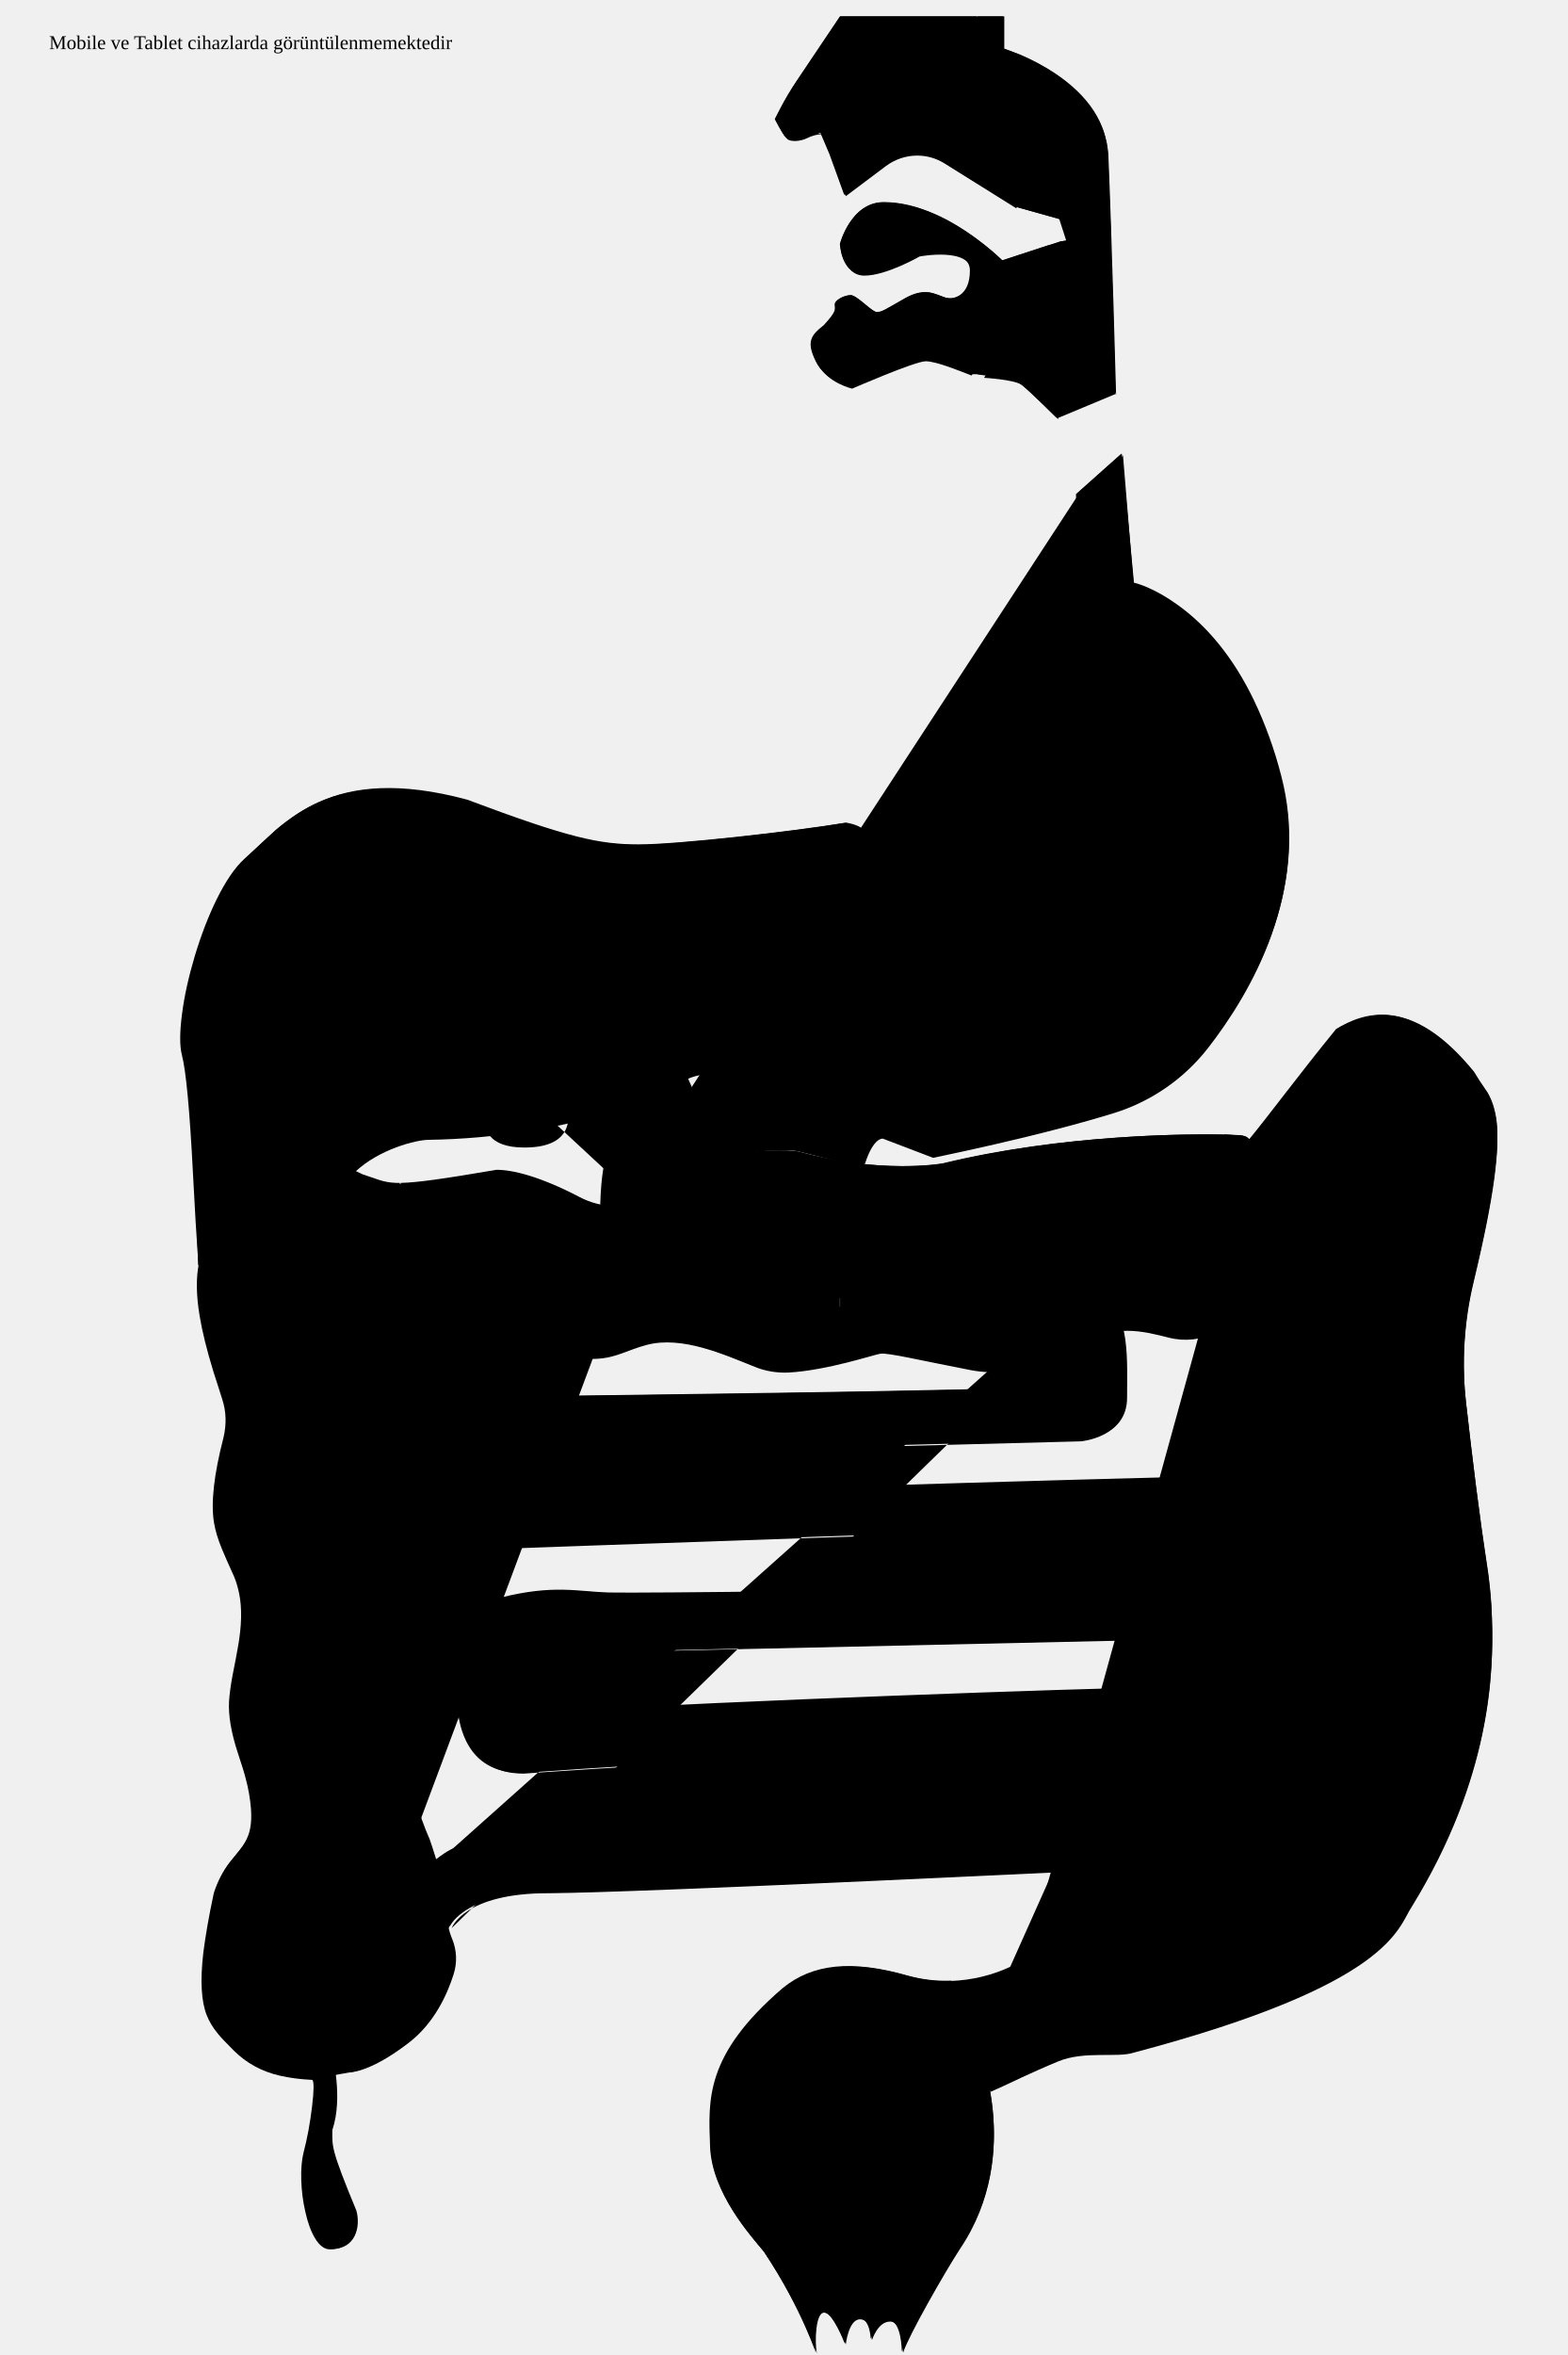
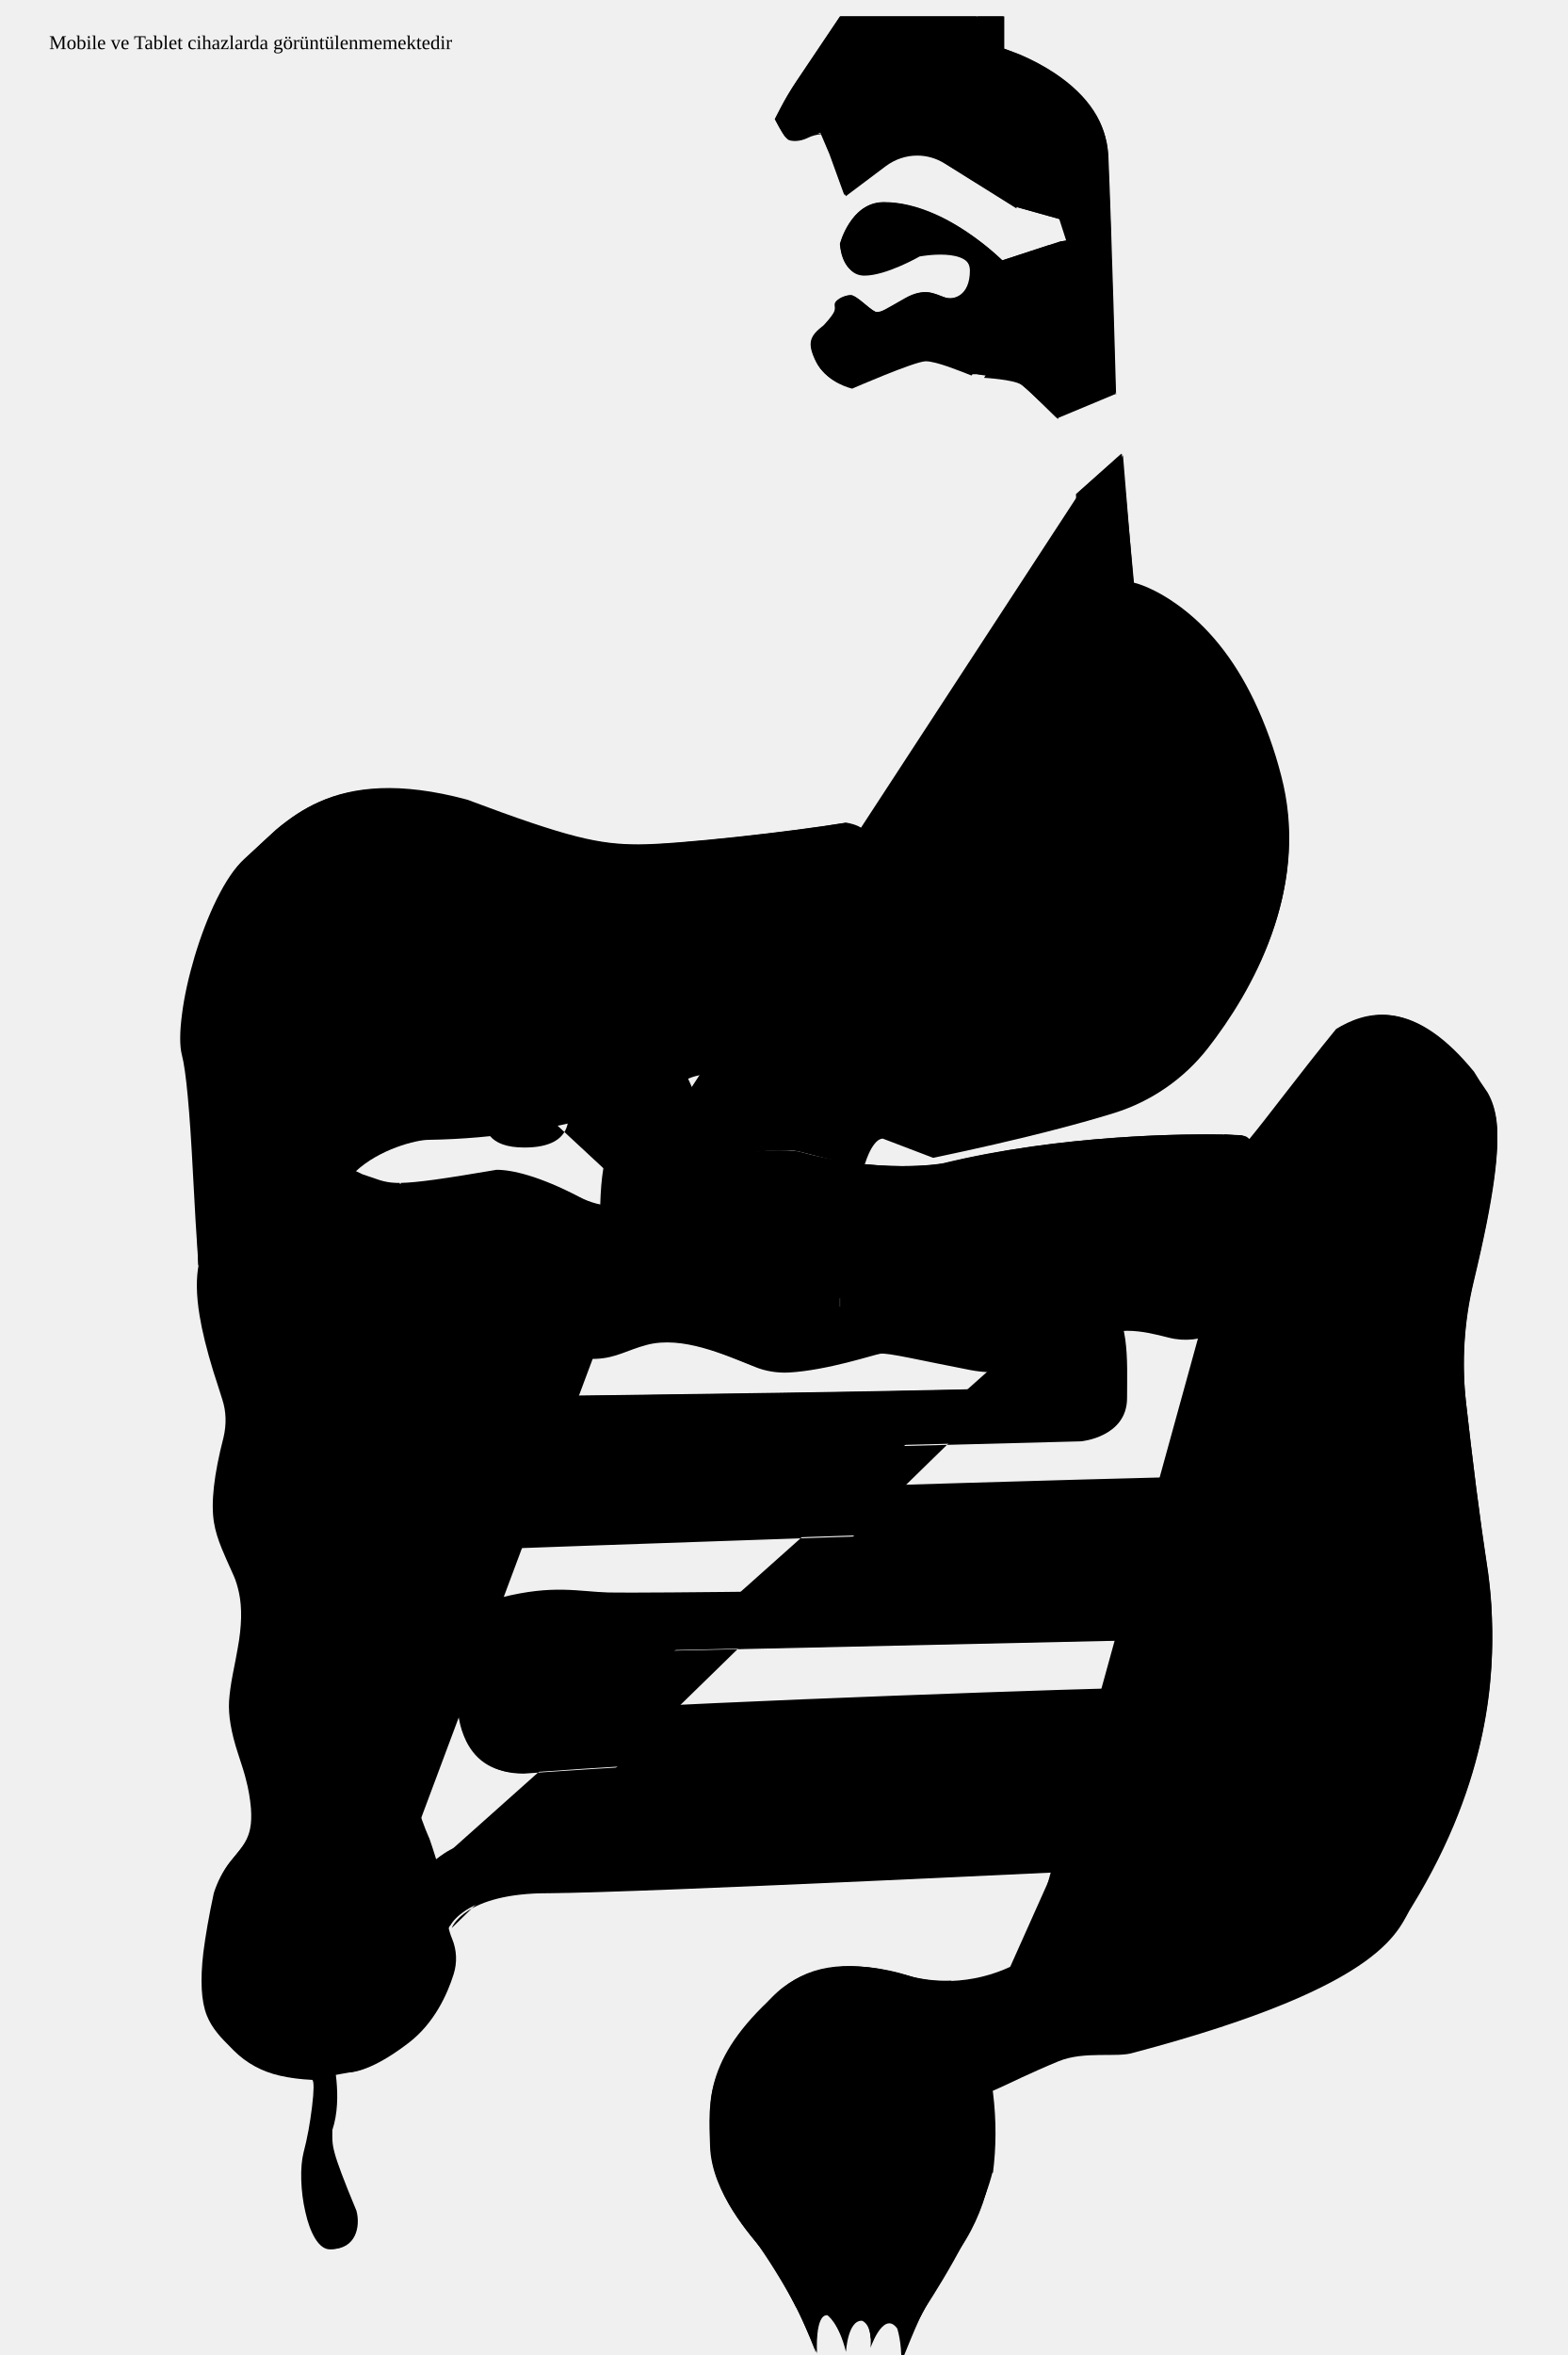
<svg xmlns="http://www.w3.org/2000/svg" xmlns:html="http://www.w3.org/1999/xhtml" id="container" preserveAspectRatio="xMinYMin meet" viewBox="0 0 957.4 1438">
  <g class="groupbox">
    <g id="BG" transform="translate(100,10)" style="pointer-events:none;" class="groupbox">
      <path id="Layer1_0_FILL" d="M548 137.4l-6.7 2.2v-.1l-29 9.5c-4.6-4.4-9.7-8.7-15.2-12.8-8.8-6.5-17.4-11.7-25.8-15.4-11.1-4.9-21.5-7.4-31.4-7.4-8.4 0-15.4 4.2-20.9 12.7-1.7 2.6-3.2 5.5-4.5 8.7-.6 1.6-1 2.9-1.3 4l.3 2.9c.3 2.3.9 4.4 1.7 6.4 2.4 6.1 6.5 9.2 12.1 9.2s12.9-2 21.9-5.9c4.5-1.9 8.4-3.9 11.8-5.9l5-.7c4-.4 7.7-.5 11-.4 10.6.6 15.9 4.2 15.9 10.8 0 7-2 12-5.9 14.8-3.1 2.3-6.4 2.8-9.9 1.6-4.9-1.8-8.1-2.8-9.5-3-4.5-.6-9.3.6-14.5 3.6-7.9 4.5-11.9 6.8-11.9 6.8-2.1 1.1-3.9 1.7-5.4 1.7-1 0-3.6-1.7-7.7-5.2-4.1-3.4-6.8-5.2-8.2-5.2-2.1 0-4.2.6-6.4 1.9-2.3 1.2-3.4 2.5-3.4 3.8 0 2.4 0 3.7-.1 3.9-.6 1.9-2.8 4.8-6.6 8.9-4.4 3.4-6.9 6.4-7.6 9-.9 3.2.1 7.6 2.9 13.3 2.5 5 6.8 9.1 12.9 12.2 3 1.5 5.8 2.6 8.3 3.2l20-8.4c13.9-5.6 22.2-8.4 24.9-8.4 2.8 0 7.5 1.1 13.9 3.4 1.5.5 6.3 2.3 14.2 5.4h4v.1l11.6 1.6c8.1 1.3 13.1 2.7 15 4.2 3.1 2.2 10.5 9.2 22.3 21l35.5-14.8c-.6-23-1.3-47.1-2.1-72.3h-.1c-.3-11.3-.6-19.7-.8-25.3l-30.3 4.4M513.1 0h-99.8l-26.6 39.6c-3.6 5.3-6.9 10.9-9.9 16.7l-3.3 6.5 2.6 4.8c1.9 3.4 3.3 5.5 4.2 6.4.8.8 2.5 1.2 5 1.2s4.9-.6 7.2-1.8c2.8-1.4 5.8-2.2 8.9-2.4l5.6 13.2 9 24.8 24.5-18.4c2.8-2.1 5.8-3.7 9.1-4.8 3.3-1.1 6.6-1.7 10.1-1.7 6.1 0 11.7 1.7 16.9 5l43.6 27.1 58.3 16.3c-.6-17.2-1.2-33.2-1.8-47.9-.8-19.4-11.6-36-32.4-49.9-6.5-4.3-13.6-8.1-21.3-11.4l-9.6-3.6V0m71.8 267.1l-27.8 24.7 1.7 54.3.1-.1-.1.1.3 11.6-38.4 36.7c-1 1.3-2.4 3.2-4 5.8-3.2 5.2-6.4 11.3-9.5 18.2-5.3 12.3-9.6 25.8-12.7 40.6-4.1 19.1-6.1 39.6-6.1 61.5 0 21.6-.8 38.8-2.3 51.8-.6 5.2-1.2 8.6-1.8 10.2-3.8 3.3-8.1 6.9-13.1 10.6-9.9 7.5-17.7 12.2-23.6 14.2-.3.9-1 3.3-2.1 7.2-1.1 4-2.1 7.3-3 9.8-2.1 5.5-4.2 9.5-6.3 12.1-2.7 3.2-5.7 4.9-9.1 5-1.7-.1-3.5-.6-5.4-1.6-2.5-1.3-4.2-2.2-5.1-2.5-4.8-1.6-11-.2-18.5 4.1-5.7 3.3-13.5 8.3-23.4 15-7.4 5-12.5 8-15.4 9-1 .2-7.4 1.2-19.3 2.9-10.4 1.4-19 3.5-25.9 6.2-5 2-10.2 3.3-15.7 4-8.1 1-13.8 2.9-17.2 5.5-2 1.1-3.5 2-4.5 2.6-1.9 1.1-3.4 2.6-4.6 4.6-3.4 5.6-5.3 17.2-5.8 34.9-4.7-.9-9.1-2.5-13.3-4.7-11.3-5.9-21.6-10.3-30.9-13.1-7.7-2.3-14.2-3.5-19.7-3.5-16.5 2.8-29.1 4.9-37.9 6.1-8.9 1.2-15.8 1.9-20.7 2l-2.6-.1c-3.6-.1-7.1-.7-10.4-1.7-4.1-1.5-7.6-2.7-10.6-3.6-1.7-.9-3.5-1.7-5.3-2.5 6.5-6.2 14.9-11.2 25.2-15 8.1-3 14.6-4.5 19.6-4.5 35.5-.5 70.1-5.4 103.7-14.5 16.8-4.5 30-9 39.7-13.5l6.9-5c5.5-3.5 10.5-5.7 15-6.5 4.5-.8 10.8-3.6 19-8.4 4.1-2.4 7.8-4.7 11-6.9l3.4-6.3c2.9-5.1 5.9-10.1 9-14.9 10-15.3 19.5-26 28.4-32.2 8.9-6.2 16.2-16.6 21.8-31.4 1.7-4.5 3.5-10.3 5.6-17.5 2.1-7.4 3.5-12.1 4.3-14.1 2.6-7.1 2.8-12.3.5-15.8-1.9-2.9-5.9-4.9-12.1-6-17.1 2.8-39.2 5.7-66.4 8.7-28.8 3.1-48.9 4.7-60.4 4.7-12.5 0-25.2-1.6-38.1-4.9-14.4-3.7-36.6-11.1-66.6-22.4-36.3-9.7-66.4-9.3-90.2 1.3-8.6 3.8-17.2 9.4-25.8 16.6-9 8.3-15.5 14.3-19.5 18-5.7 5.2-11.3 13.4-16.9 24.7-5 10.2-9.5 21.8-13.4 34.8-3.7 12.5-6.3 24.1-7.7 35-1.5 11.3-1.5 19.7-.1 25.2 2.5 9.4 4.8 33.8 6.8 73.1 1 19.7 2.1 38.1 3.3 55.3l.3-1.1c-1.8 8.5-1.7 19.1.4 31.8 1.5 9.3 4.3 20.7 8.4 34.1 1.4 4.4 3.3 10.1 5.5 17.2 2.4 7.4 2.6 15.1.7 23.2-5.8 22.5-7.8 39.8-5.8 51.9.8 4.9 2.4 10.2 4.8 16 1.4 3.4 3.8 8.9 7.3 16.6 1.3 2.9 2.3 6.3 3.2 10.4 1.9 9 1.7 20.2-.8 33.7-.6 3.7-1.7 9.1-3.1 16.3-1.2 6.3-1.9 11.7-2.2 16.1-.5 8.6 1.3 19.2 5.4 31.7 2.5 7.5 4.1 12.7 4.8 15.6 1.7 6.3 2.7 12.4 3.2 18.4.3 4.6.2 8.5-.5 11.9-.5 2.9-1.6 5.8-3.2 8.6s-4.6 6.7-9.1 11.9c-4.3 5.5-7.6 11.9-9.9 19-3 14-5.1 26.1-6.4 36.3-2 17.1-1.3 29.9 2.1 38.4 1.5 3.8 3.7 7.5 6.7 11.1 1.8 2.3 5.1 5.7 9.7 10.3 7.8 7.8 17.3 13 28.5 15.5 5.9 1.3 12.4 2.2 19.6 2.5 1 1 1 6.5-.2 16.3-1.2 10-2.9 19.4-5.2 28.1-1.1 4.4-1.6 10-1.4 16.7.2 6.6 1 13.1 2.5 19.5 1.5 6.8 3.5 12.1 5.9 16.1 2.7 4.5 5.8 6.8 9.1 6.8 6.5 0 11-2.6 13.7-7.9 2.3-4.6 2.6-9.7 1.1-15.4-7.3-17.6-11.8-29.4-13.4-35.4-.9-3.4-1.4-8-1.4-14 3-8.8 3.7-20 2.2-33.6l10.6-1.9c3.7-.6 7.9-2 12.6-4.3 6.6-3.1 13.7-7.7 21.4-13.6 7.1-5.4 13.2-12.4 18.3-21 3.8-6.4 6.9-13.4 9.3-21 1.3-3.9 1.7-8.4 1.1-13.4-.2-2.7-.9-5.4-2.1-8.2-.7-1.6-1.2-3.2-1.7-4.9 2.1-4.8 5.9-8.9 11.4-12.5 11.1-7.1 27.4-10.7 49.1-10.7 8.3 0 19.4-.3 33.3-.8 40.1-1.3 107.3-4.1 201.6-8.4 47.1-2.2 90.2-4.2 129.4-6.2l11.2.3c8.9-.2 17.1-1.2 24.5-3 23.8-5.8 35.7-18.7 35.7-38.7 0-5.2-.5-10.7-1.5-16.5-3.2-16.9-11.2-30-23.9-39.2-11.2-8.1-24.3-12.2-39.4-12.2-17.7 0-70.9 1.7-159.6 5.1-94.6 3.6-156.4 6.5-185.6 8.8-8.2.7-16.4.4-24.5-.9-7-1.1-12.2-2.7-15.5-4.8-4.1-2.5-5.9-6.1-5.6-10.6h-34.4c0 2.2 0 3.9-.1 5-.4 11.5 1.4 21.3 5.4 29.5 6.4 13 17.7 19.5 34.1 19.5l39.4-2.7c32.8-2.1 65.6-3.9 98.4-5.4 104.9-4.9 190.2-6.3 255.9-4 7.2.7 12.4 1.6 15.5 2.8 4.9 1.9 7.4 4.9 7.5 9-.1 3.3-2.6 6.8-7.6 10.5-6.6 4.7-14 7.2-22.3 7.6-67.3 3.6-180.1 9-338.5 16.3l-50.5 2.4c-5.5.4-11.7 1.4-18.5 2.9-13.6 3-24.4 7.6-32.5 13.8l.1.6c-1.1-3.7-2.3-7.5-3.7-11.4l-.9-2.6c-2.6-5.4-4.9-11.8-7.1-19.2-4.3-14.7-5.5-26.7-3.6-36.2 5.6-16.4 5.6-34.9-.1-55.6-1.9-6.9-4.6-14.3-7.9-22.2-3.5-7.7-5.7-12.7-6.7-15-.3-.8-.6-1.4-.7-1.8-2.2-5.9-3.1-11.5-2.5-17 .2-1.2 1.4-7 3.8-17.4 7.2-17.6 10.7-36.2 10.5-55.9-.2-14.7-2.4-29.5-6.7-44.7l-.1-.4c.4-1.2 1.1-2.2 2.3-2.9l1.6-.9c12.7-9.6 22.9-16.4 30.7-20.3 3.9-1.9 8-3 12.4-3.2 4.4-.2 8.6.6 12.7 2.3 29.2 11.9 50.4 17.5 63.5 16.9 4.7-.2 9.9-1.3 15.4-3.3 8.5-3.1 13.6-4.8 15.3-5.3 9.4-2.5 20.8-1.9 34.3 1.9 5.9 1.6 16.4 5.5 31.7 11.6 6.7 2.6 13.6 3.8 20.6 3.5 8.2-.5 18.9-2.2 32.3-5.2v-40.4h.4l.1 40.2c4.6-1.1 9.7-2.5 15.4-4 5-1.4 7.7-2.1 8.1-2.2 1.9-.3 7.8.5 17.7 2.5 6.2 1.2 18.7 3.7 37.5 7.5 13 2.5 26.1 1.5 39.4-3.1 6.7-2.3 12-4.8 16.1-7.6l2.5-1.3c2-1.1 4.2-2.1 6.4-3.1.5 1.5.8 3.2.8 5 0 8.8-1.3 14.4-3.8 16.7-1.2 1.1-3.1 2-5.6 2.7-.9.2-3.8.8-8.7 1.7-5.8 1-60.1 2.4-162.8 4L224 842.8c-1.9-.2-4.3-.2-7.2 0-5.8.5-11.1 2-15.9 4.5-15.4 8-23.1 24.5-23.1 49.5l-.3 6c0 4.8.4 9.3 1.2 13.3 2.7 12.8 9.1 19.3 19.3 19.3l201.3-7.1c136.7-4.6 211.3-6.6 223.8-6l4.3.3c3.4.3 6.6.9 9.5 1.8 9.2 2.7 13.8 7.3 13.8 14v.9c-.4 5.1-2.3 8.6-5.7 10.7-2.2 1.3-4.9 2-8 2l-6.1.1c-74.7 4.4-119.7 7-134.9 7.8-13.4.7-52 1.5-115.8 2.3-62.1.8-98.2 1-108.3.8-11.7-1-21-1.6-27.7-1.7-11.8-.2-24.4 1.4-37.8 4.7-10.9 2.7-18.5 9.9-22.9 21.5-2.8 7.5-4.1 16.1-3.9 25.8.1 1.2.1 2.8.1 5l34.4.3c.1-1.3.3-2.5.6-3.5 2-7 7.2-11.7 15.8-14.3 4.3-1.3 8.4-1.8 12.3-1.7l401.3-9c5.5-.4 10.5-1.5 15.1-3.2 14.7-5.4 22-16.2 22-32.2l.2-20c.3-7.1-1.1-14.2-4.1-21.3-6-14.2-17.1-21.3-33.4-21.3-26 0-168.8 4.2-428.3 12.5-1.6 0-3.2-.5-4.8-1.6-3.2-2.1-4.8-5.8-4.8-11 0-5.6 2.3-9.5 6.8-11.7 3.2-1.5 8.1-2.3 14.7-2.3 4.4 0 61-1.4 170-4.3 54.5-1.4 108.5-2.8 162.1-4.3l4.4-.8c3.5-.8 6.8-2 9.7-3.5 9.4-4.8 14.1-12.3 14.1-22.3v-20.9c-.2-7.9-.9-14.6-2-20 .9-.1 1.5-.1 2-.1 4.1 0 8.6.5 13.4 1.4 2.3.4 6.3 1.4 12.1 2.8 4.9 1.3 9.8 1.6 14.8 1.1 5-.6 9.8-2 14.3-4.3l5.7-3c4.1-2.2 8.1-4.5 11.8-6.9 1.6-1.1 3.4-1.8 5.3-2.1l-.3.1.7-.2c.8-.1 1.6-.2 2.5-.2l27 .2c.6.8 3.1 7.4 7.5 19.8 2.2 6.2 4.4 12.3 6.5 18.3v236.4c-.2 11.2-2.7 21.7-7.7 31.5-4.4 8.3-10.1 15.7-17 22.1-10.4 9.7-31.1 21.3-62.1 35-9.8 4.3-19.8 7.9-30.1 10.8l-6.7 2c-11.2 3.6-25.8 8.7-43.7 15.4l-23.6 9c-11.4 5.4-23.5 8.4-36.4 8.9l-.1-.2c-8.9.4-17.9-.6-26.8-3.1-17-4.9-31.7-6.7-44.1-5.4-12.4 1.2-23.1 5.6-32.3 13.1-21.1 18.1-34.6 35.8-40.5 53.1-2.3 6.8-3.7 14.3-4.1 22.3-.2 4.1-.2 11.2.2 21.3.4 12.1 5.1 25.2 13.9 39.2 3.6 5.7 9.9 14 18.9 24.9 10 15 18.6 30.5 25.6 46.4 3.3 7.5 5.4 12.4 6.1 14.6-.9-3.6-1-8.5-.3-14.7.8-7 2.6-10.3 5.3-9.7 2.5.6 5.4 4 8.6 10.2 1.6 3.1 3 6.1 4.1 9.1.3-2.5.9-5.1 1.8-7.7 1.7-5.1 4.1-7.7 7-7.7 2.9 0 5 2.1 6.3 6.4.6 2.1 1 4.3 1 6.4.6-1.9 1.6-3.9 2.8-5.8 2.5-3.8 5.3-5.7 8.5-5.5 3.1.2 5.4 3.4 6.7 9.7.6 3.1 1 6.3 1 9.4 1.5-4.9 6.6-15.1 15.4-30.7 7.7-13.9 14.2-24.8 19.4-32.7 10.4-15.5 17-32.6 19.6-51.5 2-14.4 1.6-29.2-1.1-44.5.6-.3 5.7-2.7 15.5-7.3 10.8-5 19.4-8.9 25.8-11.6 6-2.5 14.4-3.8 25.3-3.9 11.3-.1 18.3-.6 20.8-1.4 9.8-2.6 18.2-4.9 25.2-7.1 66.2-19.2 109.5-39.3 130-60.3 3.8-4 7.1-8.3 9.9-13 1.4-2.5 3.2-5.5 5.2-9 21.2-34.5 35.5-69.6 43-105.3 4.8-23.1 6.8-46.8 5.8-71.2-.2-7.3-.9-16-2.2-26l-1-6.7c-1.8-11.6-3.9-26.9-6.4-45.9-2.3-18.3-4.4-35.9-6.3-52.7-2-17.9-1.6-36.1 1-54.4.9-6.2 2.2-12.6 3.8-19.3 11.3-47.1 16-79.4 14-97-.8-6.7-2.6-12.6-5.5-17.6-3.7-5.3-6.4-9.5-8.3-12.7-16.8-20.6-33.3-32-49.7-34.3-10.8-1.5-22 1.3-33.6 8.3-8 9.8-18.2 22.6-30.5 38.5-11.9 15.4-19.6 25.1-23 29.3-.4-.5-.8-.9-1.1-1.2-.9-1.3-3.6-1.9-8-1.9-1.3-.1-3.2-.2-5.7-.3-21-.4-43.3.2-66.6 1.9-38.7 2.7-73.9 8-105.6 15.7-6.3 1.1-14.7 1.7-25.2 1.7-21-.1-41.9-3-62.9-8.8-3.9-.8-10.1-1-18.5-.7-9.9.4-19.3 1.6-28.3 3.5-24.9 5.3-38.7 14.4-41.3 27.5-.2.8-.1 1.5.3 2.2.4.7 1 1.1 1.8 1.4-1.2-.3-2.6-.5-4.2-.6l.2-1.9c.3-4.1 1.5-7.8 3.7-11.1s5.2-5.9 8.8-7.7c7.5-3.7 16.8-6.8 27.7-9.4 9.6-2.3 19.3-3.9 29.2-4.8 9.4-.8 16.4-.6 20.8.5 10.5 2.8 18.5 4.8 24 6 9.2 1.9 14.4 2.4 15.7 1.3 2.6-8.1 5.5-13 8.8-14.8.8-.4 1.5-.6 2.2-.5l30.4 11.7c46.3-9.6 83.3-18.7 110.9-27.4 6.8-2.2 13.2-4.8 19.1-8 15-7.7 27.8-18.2 38.3-31.6 17.5-22.5 30.4-45.6 38.9-69.3 11.8-33.1 13.7-65 5.7-95.7-4.1-16.1-9.7-31.6-16.8-46.5-12.3-25.4-28-44.9-47-58.4-6-4.3-12.1-7.8-18.1-10.4-3.3-1.4-6-2.3-8.1-2.8l-7.4-78.7z" class="path" />
    </g>
    <g id="container_path_models" transform="translate(100,10)" class="groupbox">
      <path d="M422.2 49.8s16 26-10.3 26" class="path" />
      <path d="M541 139.5l-29 9.5c-4.8-4.6-9.8-8.8-15.2-12.7l-.5 82s22 2.3 26.6 5.7 22.3 21 22.3 21L541 139.5z" class="path" />
      <path id="path3" d="M541.2 144.7l.1 13v.2s.3.3.4.3l36.9-.1c-.3-8.3-.5-17-.8-25.3l-30.1 4.6-6.8 2.2.3 5.1z" class="path" />
      <path id="path4" d="M497 101.9l22.7 14.2 58.2 16.3c-.6-17.9-1.2-34.9-1.8-47.9-2-46.5-63.3-64.8-63.3-64.8V0H497v101.9z" class="path" />
      <path d="M531.4 52.8l-15.5 10.4 3.9 52.7" class="path" />
      <path d="M21.1 763s-3-106.7-9-129.3 14-98 38-119.7 51.3-58.3 135.3-35.7c62 23.3 80.7 27.3 104.7 27.3s94.7-8 126.7-13.3c11.2 2 17.1 6.7 11.6 21.7s-10.2 48.3-31.6 63-40.8 53.3-40.8 53.3-19.3 13.3-30 15.3-21.9 11.4-21.9 11.4-58.1 26.7-143.4 28c-7.3 0-30 5.6-44.7 19.5 0 0-54.1-25.3-94.9 58.5z" class="path" />
      <path id="path7" d="M50.7 1113.7c2.6-4.6 4-10.4 3.3-20-2-27.3-14.7-41.3-13.3-65.6 1.2-21.2 10.9-43.1 6-66l88.7-.1c.2.6.5 1.2.7 1.8 6 14 28 54 14.7 92.7-4.7 22.7 10.6 55.3 10.6 55.3s.2.7.6 1.9H50.7z" class="path" />
      <path id="path8" d="M130.7 801.7c4.1 8.1 7.3 16.7 9.8 25.4" class="path" />
      <path id="path9" d="M746.1 1175.2c-15.1 15.5-48 36.4-129.6 60.1l-31.7-68.9c2.3-.7 4.6-1.4 6.7-2 10.3-2.9 20.3-6.5 30.1-10.8 19.7-8.7 48.8-22.6 62.1-35 6.8-6.3 12.5-13.7 16.7-21.9l45.7 78.5z" class="path" />
      <path id="path10" d="M808 950.6c1.1 8.6 1.9 17.3 2.2 26 1.3 33.1-.5 97.8-48.8 176.4-3.2 4.6-5.5 12.2-15 22l-45.8-78.5c5-9.8 7.6-20.5 7.7-31.5V950.7l99.7-.1z" class="path" />
      <path id="path11" d="M795.4 790.9c-2.6 18-3 36.3-1 54.4 3.6 32.8 8.9 74.8 12.6 98.6.3 2.2.7 4.4.9 6.6l-99.6-.1V828.7s-12.7-36.2-13.7-37.9l100.8.1z" class="path" />
      <path id="path12" d="M647.8 682.8c3.7.1 5.7.2 5.7.2 11.8 0 7.6 4.6 7.6 4.6-.9 1-1.8 2-2.6 2.9-2.9 3.1-6.6 5.4-10.6 6.6l-.1-14.3z" class="path" />
      <path d="M647.5 682.8c-21.5-.4-98-.4-171.9 17.6 0 0-37.8 6.7-88-7.1-13.3-2.7-82 .1-88 30.3-.4 1.6.7 3.2 2.3 3.6h.2c8.9 1.5 29.1-2.7 41.5-4.5 10.7-1.5 21.5-.2 31.5 4 11.3 4.7 24.4 10.3 37.8 12.3l.6.1.5.1c8.9 1.2 18 .7 26.8-2.8 28.4-11.4 41.9-21 93.2-11.7 5.6 1 11.4-.1 16.2-3.2 11.9-7.6 37.2-20.5 92.4-23.4 1.6-.1 3.2-.3 4.8-.8l.1-14.5z" class="path" />
      <path id="path14" d="M140.4 827.1l-109.3-.2c-7-23-14.1-51.5-7.3-71.2 11.5-19.3 48.9-74 97.5-48.7 8.9 2.8 12.3 5 20.9 5.3h2l-3.8 114.8z" class="path" />
      <path id="path15" d="M25 1181.3c1.2-9.8 3.3-21.7 6.4-36.3 5.9-17.7 14.2-22.6 19-30.8l111.9.2c2.7 8 10.3 31.5 9.7 41.9-.1 5.7 1 11.4 3.2 16.6 1.1 2.6 1.8 5.4 2.1 8.2l-152.3.2z" class="path" />
      <path id="path16" d="M104.2 1256.1c1.1 9.2 1.7 22.2-2.1 33.6 0 10-1.3 10.7 14.7 49.3 2.7 10-.7 23.3-14.7 23.3s-20.6-41.3-16-59 7.3-42.3 5.3-44.3c-6.8-1.3-29.3.7-48-18-14.6-14.6-22.7-22.7-18.5-58.8l152.6-.2c.4 4.2 0 8.4-1.3 12.4-3.8 12.1-11.7 29.9-27.5 42-17.3 13.3-28.4 16.9-33.9 17.8l-10.6 1.9z" class="path" />
      <path id="path17" d="M140.5 825.8c.8-1.3 3.7-2.8 3.7-2.8 15.5-11.7 24.2-17 30.7-20.2 7.8-3.9 16.9-4.2 25-.9 67.8 27.6 70.2 14.7 94.2 8.4 21.6-5.7 47.6 6.1 65.9 13.4 6.5 2.6 13.6 3.8 20.6 3.5 10.7-.6 22.3-2.9 32.3-5.2v-82.8c-.1 0 .1-.1 0-.2-13.4-2-26.4-7.6-37.8-12.3-9.9-4.2-20.8-5.5-31.5-4-12.4 1.8-32.5 5.9-41.5 4.5-2.2-.5-4.4-.7-6.7-.7-7.5.2-14.3.2-20 0-7.5-.2-14.9-2.1-21.5-5.6-24.5-12.8-41-16.6-50.6-16.6-32.8 5.6-48.7 7.8-58.5 8l-4.3 113.5z" class="path" />
      <path id="path18" d="M413.3 821.8c11.9-2.9 21.2-5.8 23.4-6.2 4.7-.7 24 4 55.1 10s55.5-10.7 55.5-10.7 24-13.3 40-13.3c9.4 0 17.9 2.3 25.5 4.2 9.8 2.5 20.1 1.4 29.1-3.2 1.9-1 3.8-2 5.6-3V697.1l-.4.2c-1.6.4-3.2.7-4.8.8-55.2 2.9-80.5 15.8-92.4 23.4-4.8 3.1-10.6 4.2-16.2 3.2-51.3-9.2-64.7.3-93.2 11.7-9 3.6-18.3 4-27.4 2.7l.2 82.7z" class="path" />
      <path id="path19" d="M747.7 755.3s-15.2 40.2-73.1 34.4c-3.5-.3-7 0-10.3 1.1" class="path" />
      <path id="path20" d="M481.1 1199.4c-9 .4-18.1-.7-26.8-3.1-34-9.7-58-7.3-76.3 7.7-47.7 41-45.3 68.3-44.3 96.7s25 54.7 32.7 64c24.7 37 33 66.3 31.7 61s-1-25.7 5-24.3 12.7 19.3 12.7 19.3 1.7-15.3 8.7-15.3 7.3 12.7 7.3 12.7 3.7-11.7 11.3-11.3 7.7 19 7.7 19c3.3-10.7 26-50 34.7-63.3 40-59.3 10-126 10-126l-14.4-37.1z" class="path" />
+       <path id="path54" class="path" d="M386.3,1399c-15.2-29.8-39.7-61-39.7-61c-3.5-6.3-7.2-14.2-9.2-20.2l168.8-1.4c-8.3,33.9-41.4,83.2-41.4,83.2   L386.3,1399z" />
+       <path id="path55" class="path" d="M464.9,1399.6c-3.1,4.3-14.4,32.9-14.4,32.9c0.3-12.5-2.5-20.7-2.5-20.7c-8.8-12-17.2,14.4-16.3,11.8   c1.3-14.8-5.2-16.5-5.2-16.5c-8.7-0.5-9.8,19-9.8,19c-4.4-17.9-11.4-22.4-11.4-22.4c-7.6-0.5-6.3,22.7-6.3,22.7   c-3.6-7-7.8-18.3-12.6-27.5L464.9,1399.6z" />
+       <path id="path56" class="path" d="M337.7,1318.2c-5.9-26.8-3.6-38.2-3.6-38.2c-2-32.3,31.4-63.1,31.4-63.1c31.3-44.4,94.1-18.9,94.1-18.9   c39.2,19.4,46.9,69.7,46.9,69.7c2.2,17.7,1.9,33.9,0,49L337.7,1318.2z" />
      <path id="path21" d="M168.3 1124c15.5-13 48.5-15.5 48.5-15.5l49.9-2.3v38c-14.5.5-25.9.7-32.7.7-52 0-59.2 21.3-59.2 21.3l-6.5-42.2z" class="path" />
      <path id="path22" d="M267.2 1106.2c192.6-8.9 307.1-14.7 338.4-16.3 8-.4 15.7-3 22.2-7.6 4-2.9 7.5-6.4 7.6-10.2H668c.9 5.3 1.4 10.7 1.4 16.1 0 48-71.3 41.3-71.3 41.3s-234.6 11.5-330.8 14.6l-.1-37.9z" class="path" />
      <path id="path23" d="M179.6 1018c0 1.7 0 3.3-.1 5-.5 13.3 1.6 49 39.4 49 0 0 236-17.5 393.5-12 10.9 1 22.8 2.5 23 11.8l32.5-.1c-6.8-36-35.8-51.3-63.2-51.3-29.5 0-281 8.9-345.1 13.8-8.2.7-16.4.4-24.5-.9-12.5-2-21.8-5.6-21.1-15.3h-34.4z" class="path" />
      <path id="path24" d="M179.6 1017.6c0-1.7 0-3.3-.1-5-.3-12.1 1.7-40.9 26.8-47.2 32-8 47-3.5 65.5-3s195.5-1.5 224-3c25.2-1.3 114.6-6.6 134.9-7.8 2-.1 4-.1 6.1-.1 4 .1 12.8-1.1 13.5-12.3 0 0 30.5-.4 30.5-.1V954c0 38.5-44 35.5-44 35.5l-394.2 8.8s-23.3-.7-28 16c-.3 1.1-.5 2.3-.6 3.5l-34.4-.2z" class="path" />
      <path id="path25" d="M529.9 801.7s27-5.2 27 13.8-4 18.5-18 21-315 6-315 6-46.2-6-46.2 54c0 0-4.2 38.5 20.2 38.5 0 0 395-14.5 425-13 0 0 27.5 0 27.5 16v.9h30.5V934s1.5-42.5-37.5-42.5S215.3 904 215.3 904s-9.5 0-9.5-12.5 11-14 21.5-14 331.9-8.5 331.9-8.5 28.1-2.5 28.1-26.5 2-50.5-15-64l-42.4 23.2z" class="path" />
      <path id="path26" d="M161.4 1129l-20 12" class="st1" />
      <path id="path27" d="M169.4 1170.5l-5.5 4.5" class="st1" />
      <path id="path28" d="M559.2 778.5l-241.9 5.2s-20 2.7-20-41.3" class="path" />
      <path id="path29" d="M267 736.3c0-52.7 9-48 15-52.7 3.9-3.1 11-4.7 17.2-5.5 5.4-.7 10.6-2 15.7-4 17.3-6.8 36.8-6.8 44.4-8.9l7.1 26.7c-17.4 1.5-40.3 6.2-56.3 14-7.3 3.6-12 10.7-12.5 18.8-.4 6-.2 11.6-.2 11.6H267z" class="path" />
      <path d="M168.3 609.7L238 577s-43.8-20.7-72.7-20.7" class="st2" />
      <path d="M189.4 549l93.3 39.2 18-25.2" class="st2" />
      <path d="M114.3 709s-16.5 19.8-89.5 56.7" class="st2" />
      <path id="path33" d="M503.9 1266.6s25.4-12.3 41.4-18.9 36-2 46-5.3c8.8-2.3 17.2-4.6 25-6.9l-31.7-68.9c-26.6 8.2-67 24.1-67 24.1-11.4 5.4-23.8 8.4-36.5 8.9l22.8 67z" class="path" />
      <path id="path34" d="M795.5 790.7c.9-6.4 2.2-12.8 3.7-19.1 26-107.9 11.2-108.4.2-127.3-38-46.7-66.7-36-83.3-26-22 26.9-41.4 53.2-53.5 67.8-1.2-1.7-3.1-2.7-5.1-2.8l-9.8-.5.3 116.8c4-2.3 7.9-4.7 11.3-6.9 2.4-1.5 5.2-2.3 8.1-2.3l27.4.1 100.7.2z" class="path" />
      <path id="path35" d="M135.2 961.6c-4.8-12.7-1.6-20 1.5-33.9 16-39.1 10.7-76.5 3.9-100.3l-109.2.1c1.8 6 3.7 11.6 5.2 16.6 2.4 7.5 2.5 15.6.6 23.2-13.2 50.8-4.3 59.5 6.3 84.4 1.4 3.2 2.4 6.5 3.2 9.9h88.5z" class="path" />
      <path id="path36" d="M427.1 641c-7.1-.3-10-10.5-28.4 0-18.7 10.7-30.7 21.3-38.7 24l6.9 26.8c9.1-.8 16.6-.6 20.8.5 14 3.7 36.7 9.7 39.7 7.3 3.3-10.3 6.7-13.7 8.8-14.8l-9.1-43.8z" class="path" />
      <path id="path37" d="M469.2 695.9c54.2-11.3 88.7-20.6 110.3-27.4 6.6-2.1 13-4.7 19.1-7.9L534.4 610l-65.2 85.9z" class="path" />
      <path id="path38" d="M534 609.7l-47.6-37.6c-.9 7.8-1.8 10.2-1.8 10.2S462 602.3 448 607c-1.2 3.2-2.6 10.2-5 16.9l15 67.9 10.7 4.1 65.3-86.2z" class="path" />
      <path id="path39" d="M584.7 418.2l-77.3.1c-8.8 20.3-18.7 53.8-18.7 102 0 26.1-1.1 41.8-2.1 50.8l65.8 52.4 32.3-205.3z" class="path" />
      <path id="path40" d="M585 418.2l79.9-.1c7 14.7 12.5 30.1 16.5 45.9 17.9 69.1-18.3 131.2-44.6 165-10.2 13.1-23.1 23.9-37.9 31.6L553 624l32-205.8z" class="path" />
      <path id="path41" d="M584.9 267l4.6 56.7h-31.3l-1-32z" class="path" />
      <path id="path42" d="M577.2 417.7h-69.5c6.9-15.8 13.1-23.4 13.1-23.4l19.3-18.4.6-.6.7-.7 17.8-17-.3-11.6 4-.1h14.3v71.8z" class="path" />
      <path id="path43" d="M457.4 691.6l-19.1-7.3c-.6-.1-1.3.1-1.9.4l-8.8-43.7c7.4-.2 11.9-7.8 15-15.9l14.8 66.5z" class="path" />
      <path id="path44" d="M558.8 346l-.6-21.4h31.4l1.8 21.3z" class="path" />
      <path id="path45" d="M577.2 418.2l87.4-.6c-29.5-60.7-71.3-71.2-73.1-71.6h-14.3v72.2z" class="path" />
      <path id="path46" d="M545.3 244l35.4-13.7s-.9-34.5-2.1-72.3l-37.6.1 4.3 85.9z" class="path" />
      <path id="path47" d="M496.4 135.9c-13.8-10.1-34.9-22.3-56.7-22.3-20.3 0-26.7 25.3-26.7 25.3s.6 18.3 14 18.3 33.7-11.7 33.7-11.7 31.7-6 31.7 9.7-10.3 18.3-15.7 16.3-12-6.2-24 .6-14 8.4-17.3 8.4-11.9-10.3-15.9-10.3-9.7 3-9.7 5.7 2 3.3-6.7 12.7c-8.1 6.3-10.7 10.3-4.7 22.3s21.1 15.3 21.1 15.3 38.3-16.7 44.9-16.7 21 6 28 8.7h4v-82.3z" class="path" />
      <path d="M502.7 295l28.7-22" class="st2" />
      <path d="M538 267l21.2-16.2" class="st2" />
      <path d="M570.1 242.6l42.6-34.9" class="st2" />
      <path d="M517 314.5l21-19.5" class="st2" />
      <path d="M546.7 288l27.2-21" class="st2" />
      <path d="M584.9 258.9l41-36.4" class="st2" />
      <path id="path54" d="M496.5 0H413l-26.6 39.6c-3.6 5.4-6.9 10.9-9.9 16.7l-3.3 6.4s4.5 9 6.7 11.2c1 1 3 1.2 5 1.2 2.5-.1 5-.7 7.2-1.8 2.8-1.4 5.8-2.2 8.9-2.4l5.6 13.2 9 24.8 24.5-18.4c5.5-4.1 12.2-6.4 19.1-6.4 6 0 11.8 1.7 16.9 4.9l20.5 12.8L496.5 0z" class="path" />
    </g>
    <g id="Outline" transform="translate(100,10)" style="pointer-events:none;" class="groupbox">
      <path d="M414 1l-32 47.7" class="st3" />
      <path d="M374.2 63.7s4.5 9 6.7 11.2c1 1 3 1.2 5 1.2 2.5-.1 5-.7 7.2-1.8 2.8-1.4 5.8-2.2 8.9-2.4" class="st3" />
      <path d="M423.2 50.8s16 26-10.3 26" class="st3" />
      <path d="M407.6 85l9 24.8 24.5-18.4c5.5-4.1 12.2-6.4 19.1-6.4 6 0 11.8 1.7 16.9 4.9l43.8 27.4-4-53 15.5-10.5" class="st3" />
      <path d="M548.7 138.3L513 150s-35.3-35.3-72.3-35.3c-20.3 0-26.7 25.3-26.7 25.3s.6 18.3 14 18.3 33.7-11.7 33.7-11.7 31.7-6 31.7 9.7-10.3 18.3-15.7 16.3-12-6.2-24 .6-14 8.4-17.3 8.4-11.9-10.3-15.9-10.3-9.7 3-9.7 5.7 2 3.3-6.7 12.7c-8.1 6.3-10.7 10.3-4.7 22.3s21.1 15.3 21.1 15.3 38.3-16.7 44.9-16.7 21 6 28 8.7" class="st3" />
      <path d="M501 220.7s18.3 1 23 4.3 22.3 21 22.3 21l-4.3-87 11.3-13.3" class="st3" />
      <path d="M513.7 20.7S575 39 577 85.5s4.7 145.8 4.7 145.8" class="st3" />
      <path d="M503.7 296l28.7-22" class="st3" />
      <path d="M539 268l21.2-16.2" class="st3" />
      <path d="M571.1 243.6l42.6-34.9" class="st3" />
      <path d="M518 315.5l21-19.5" class="st3" />
      <path d="M547.7 289l27.2-21" class="st3" />
      <path d="M585.9 259.9l41-36.4" class="st3" />
      <path d="M22.1 764s-3-106.7-9-129.3 14-98 38-119.7 51.3-58.3 135.3-35.7c62 23.3 80.7 27.3 104.7 27.3s94.7-8 126.7-13.3c11.2 2 17.1 6.7 11.6 21.7s-10.2 48.3-31.6 63-40.8 53.3-40.8 53.3-19.3 13.3-30 15.3-21.9 11.4-21.9 11.4-58.1 26.7-143.4 28c-7.3 0-30 5.6-44.7 19.5 0 0-54.1-25.3-94.9 58.5z" class="st4" />
      <path d="M558.2 292.7l2 66-38.5 36.7s-32 39.3-32 126c0 50.7-4 62-4 62S463 603.3 449 608c-2.7 7.3-6.6 34-20.6 34-7.4 0-10-10.7-28.7 0S369 663.3 361 666c-7 2.3-27.3 2.1-45.2 9.2-5 2-10.3 3.3-15.7 4-6.1.8-13.2 2.4-17.2 5.5-6 4.7-15 0-15 52.7" class="st3" />
      <path d="M131.7 802.7s32.7 60.7 6 126c-3.3 14.7-6.7 22-.7 36s28 54 14.7 92.7c-4.7 22.7 10.6 55.3 10.6 55.3s11.3 32 10.7 44.7c-.1 5.7 1 11.4 3.2 16.6 2.8 6.8 3.1 14.4.9 21.4-3.8 12.1-11.7 29.9-27.5 42-26 20-38 18-38 18" class="st3" />
      <path d="M665.5 684.7c12.1-14.5 29.5-38.5 51.5-65.3 16.7-10 45.3-20.7 83.3 26 11 18.9 25.8 19.4-.2 127.3-5.8 24.1-7.4 49-4.7 73.6 3.6 32.8 8.9 74.8 12.6 98.6 1.7 10.9 2.8 21.8 3.2 32.8 1.3 33.1-.5 97.8-48.8 176.4-8.7 12.7-11.3 47.3-170 89.3-10 3.3-30-1.3-46 5.3s-32.7 14.7-32.7 14.7l-8.9 4" class="st3" />
      <path d="M300.7 724.6c-.4 1.6.7 3.2 2.3 3.6h.2c8.9 1.5 29.1-2.7 41.5-4.5 10.7-1.5 21.5-.2 31.5 4 19.1 8 43.3 18.6 65.6 9.7 28.4-11.4 41.9-21 93.2-11.7 5.6 1 11.4-.1 16.2-3.2 11.9-7.6 37.2-20.5 92.4-23.4 6.1-.3 11.9-3 16.1-7.5.8-.9 1.7-1.8 2.6-2.9 1.3-1.5 4.1-4.6-7.6-4.6 0 0-90.8-3.8-177.8 17.4 0 0-37.8 6.7-88-7.1-13.5-2.7-82.2.1-88.2 30.2z" class="st4" />
      <path d="M103 1245.3s6.7 25.3 0 45.3c0 10-1.3 10.7 14.7 49.3 2.7 10-.7 23.3-14.7 23.3s-20.6-41.3-16-59 7.3-42.3 5.3-44.3c-6.8-1.3-29.3.7-48-18s-26.7-26.7-12-96c9.3-28 24.7-24 22.7-51.3s-14.7-41.3-13.3-65.7 14-49.7 2.7-76.4c-10.6-25-19.5-33.6-6.3-84.4 2-7.6 1.8-15.7-.6-23.2-7.5-24-21.3-63.3-12.7-88.3 11.6-19.3 48.9-74 97.6-48.7 18.7 6 13.4 9.1 82-2.7 9.6 0 26.1 3.8 50.6 16.6 6.7 3.5 14 5.4 21.5 5.6 5.7.2 12.6.2 20 0" class="st3" />
      <path d="M749.7 755.3s-15.2 40.2-73.1 34.4c-5.7-.6-11.5.8-16.4 3.8-5 3.2-11 7-17.2 10.1-9 4.5-19.3 5.7-29.1 3.2-7.6-1.9-16.1-4.2-25.5-4.2-16 0-40 13.3-40 13.3s-24.5 16.7-55.6 10.7-50.4-10.7-55.1-10c-4 .6-32.5 10.2-56.1 11.5-7 .3-14.1-.8-20.6-3.5-18.3-7.3-44.3-19.1-65.9-13.4-24 6.3-26.5 19.2-94.2-8.4-8.1-3.3-17.2-3-25 .9-6.5 3.2-15.1 8.5-30.7 20.2l-4 3" class="st3" />
      <path d="M496.3 1237.3s30 66.7-10 126c-8.7 13.3-31.3 52.7-34.7 63.3 0 0 0-18.7-7.7-19s-11.3 11.3-11.3 11.3-.3-12.7-7.3-12.7-8.7 15.3-8.7 15.3-6.7-18-12.7-19.3-6.3 19-5 24.3-7-24-31.7-61c-7.7-9.3-31.7-35.7-32.7-64s-3.4-55.7 44.4-96.7c18.3-15 42.3-17.3 76.3-7.7s63.3-5.8 63.3-5.8 48.1-18.9 73.9-26.1c10.3-2.9 20.3-6.5 30.1-10.8 19.7-8.7 48.8-22.6 62.1-35 21-19.7 24.6-41.7 24.6-53.7v-236s-12.7-36.2-13.7-37.9" class="st3" />
      <path d="M175.9 1167.3s7.2-21.3 59.2-21.3 364-15.3 364-15.3 71.3 6.7 71.3-41.3-33.3-68-64.7-68c-29.5 0-281 8.9-345.1 13.8-8.2.7-16.4.4-24.5-.9-13.9-2.2-23.9-6.4-20.4-18.9 4.7-16.7 28-16 28-16l394.2-8.8s44 3 44-35.5v-20s1.5-42.5-37.5-42.5-428 12.5-428 12.5-9.5 0-9.5-12.5 11-14 21.5-14 331.9-8.5 331.9-8.5 28.1-2.5 28.1-26.5 2-50.5-15-64" class="st3" />
      <path d="M530.9 802.7s27-5.2 27 13.8-4 18.5-18 21-315 6-315 6-46.2-6-46.2 54c0 0-4.2 38.5 20.2 38.5 0 0 395-14.5 425-13 0 0 27.5 0 27.5 16 0 12.4-9.4 13.7-13.5 13.6-2 0-4 0-6.1.1-20.3 1.2-109.7 6.4-134.9 7.8-28.5 1.5-205.5 3.5-224 3s-33.5-5-65.5 3c-25.1 6.3-27.1 35.1-26.8 47.2.1 3.4.1 6.9 0 10.3-.5 13.3 1.6 49 39.4 49 0 0 236-17.5 393.5-12 11 1 23 2.5 23 12 0 3.9-3.5 7.5-7.6 10.4-6.5 4.6-14.2 7.2-22.2 7.6-33.9 1.7-165.6 8.3-388.7 18.6 0 0-33 2.5-48.5 15.5" class="st3" />
      <path d="M162.4 1130l-5.2 3.1" class="st3" />
      <path d="M147.5 1138.9l-5.1 3.1" class="st3" />
      <path d="M170.4 1171.5l-5.5 4.5" class="st3" />
      <path d="M135.3 1146s-70 24.5-84 40.5c10 0 86.5 12 86.5 12l24.5-20.5-27-32z" class="st5" />
      <path d="M89.7 1214s13.7 3.7 17.2 15.3" class="st6" />
      <path d="M82.7 1223.3s.7 18.7 7 26.7c2.3-4 3.3-8 6.3-11.7" class="st6" />
      <path d="M560.2 779.5l-241.9 5.2s-20 2.7-20-41.3" class="st5" />
      <path d="M509 802H282.3s-14.3-.7-14.3-35.4" class="st5" />
      <path d="M334.3 747s198.5 13.5 274-21c4 7.5 6.5 10-11 14.5-12.5 12-166.5 19.5-271 17 0 0-18.1-5.8-21 6.7-1.8 7.9 4.6 15.3 12.7 15.2 57-.8 260.7-5.9 260.7-5.9s123-24.2 143.3-63.4c1.9-3.6 1.2-7.9-1.7-10.7-6.2-5.9-20.4-13.5-45.5-13.5" class="st7" />
      <path d="M585.9 268l6.5 79s63 14 90 118c17.9 69.1-18.3 131.2-44.6 165-14.6 18.7-34.5 32.5-57.2 39.6-21.6 6.7-56.3 16-110.6 27.4l-30.7-11.7s-5.6-1.3-11 15.3c-3 2.3-25.7-3.7-39.7-7.3-12-3.2-53 1.6-77.6 13.6-7.3 3.6-12 10.7-12.5 18.8-.4 6-.2 11.6-.2 11.6" class="st3" />
      <path d="M305.1 755.3s27.2-8 29.2-48.7-29.2-84.6-29.2-84.6-18.8-32 4.6-52.7" class="st5" />
      <path d="M305.1 737.3s25.2-6.7 20.6-51.3c-9.5-23.7-16-53.3-54-53.3-8.8 0-18 6.4-24 11.6-3.9 3.3-5.2 8.8-3.4 13.5 4.4 11.5 8.2 32.9-24 32.9-44 0-15.3-44.7-15.3-44.7s19.6-20 91.5-20c-8.1-15.3-18.5-69.3-120.6-8.7" class="st5" />
      <path d="M169.3 610.7L239 578s-43.8-20.7-72.7-20.7" class="st5" />
      <path d="M190.4 550l93.3 39.2 18-25.2" class="st5" />
      <path d="M115.3 710s-16.5 19.8-89.5 56.7" class="st5" />
    </g>
    <g id="conteiner_content" />
    <g id="menu_container" x="40" y="40" transform="translate(40,40)" />
  </g>
  <text id="ismobile" x="30" y="30">Mobile ve Tablet cihazlarda görüntülenmemektedir</text>
  <defs>
    <linearGradient id="Gradient1" x1="0" x2="0" y1="0" y2="1">
      <stop stop-color="#3399ff" offset="0%" />
      <stop stop-color="#0073e6" offset="100%" />
    </linearGradient>
    <linearGradient id="Gradient2" x1="0" x2="0" y1="0" y2="1">
      <stop stop-color="#eee" offset="0%" />
      <stop stop-color="#ccc" offset="100%" />
    </linearGradient>
    <filter id="dropshadow">
      <feGaussianBlur in="SourceAlpha" stdDeviation="2" />
      <feOffset dx="1" dy="1" result="offsetblur" />
      <feMerge>
        <feMergeNode />
        <feMergeNode in="SourceGraphic" />
      </feMerge>
    </filter>
    <pattern id="grid" width="12" height="12" patternUnits="userSpaceOnUse">
      <path d="M 0 0 L 12 0 12 12 0 12 z" stroke="#fff" stroke-width="1" fill="#eee" />
    </pattern>
    <html:link href="script.css" rel="stylesheet" type="text/css" />
  </defs>
</svg>
